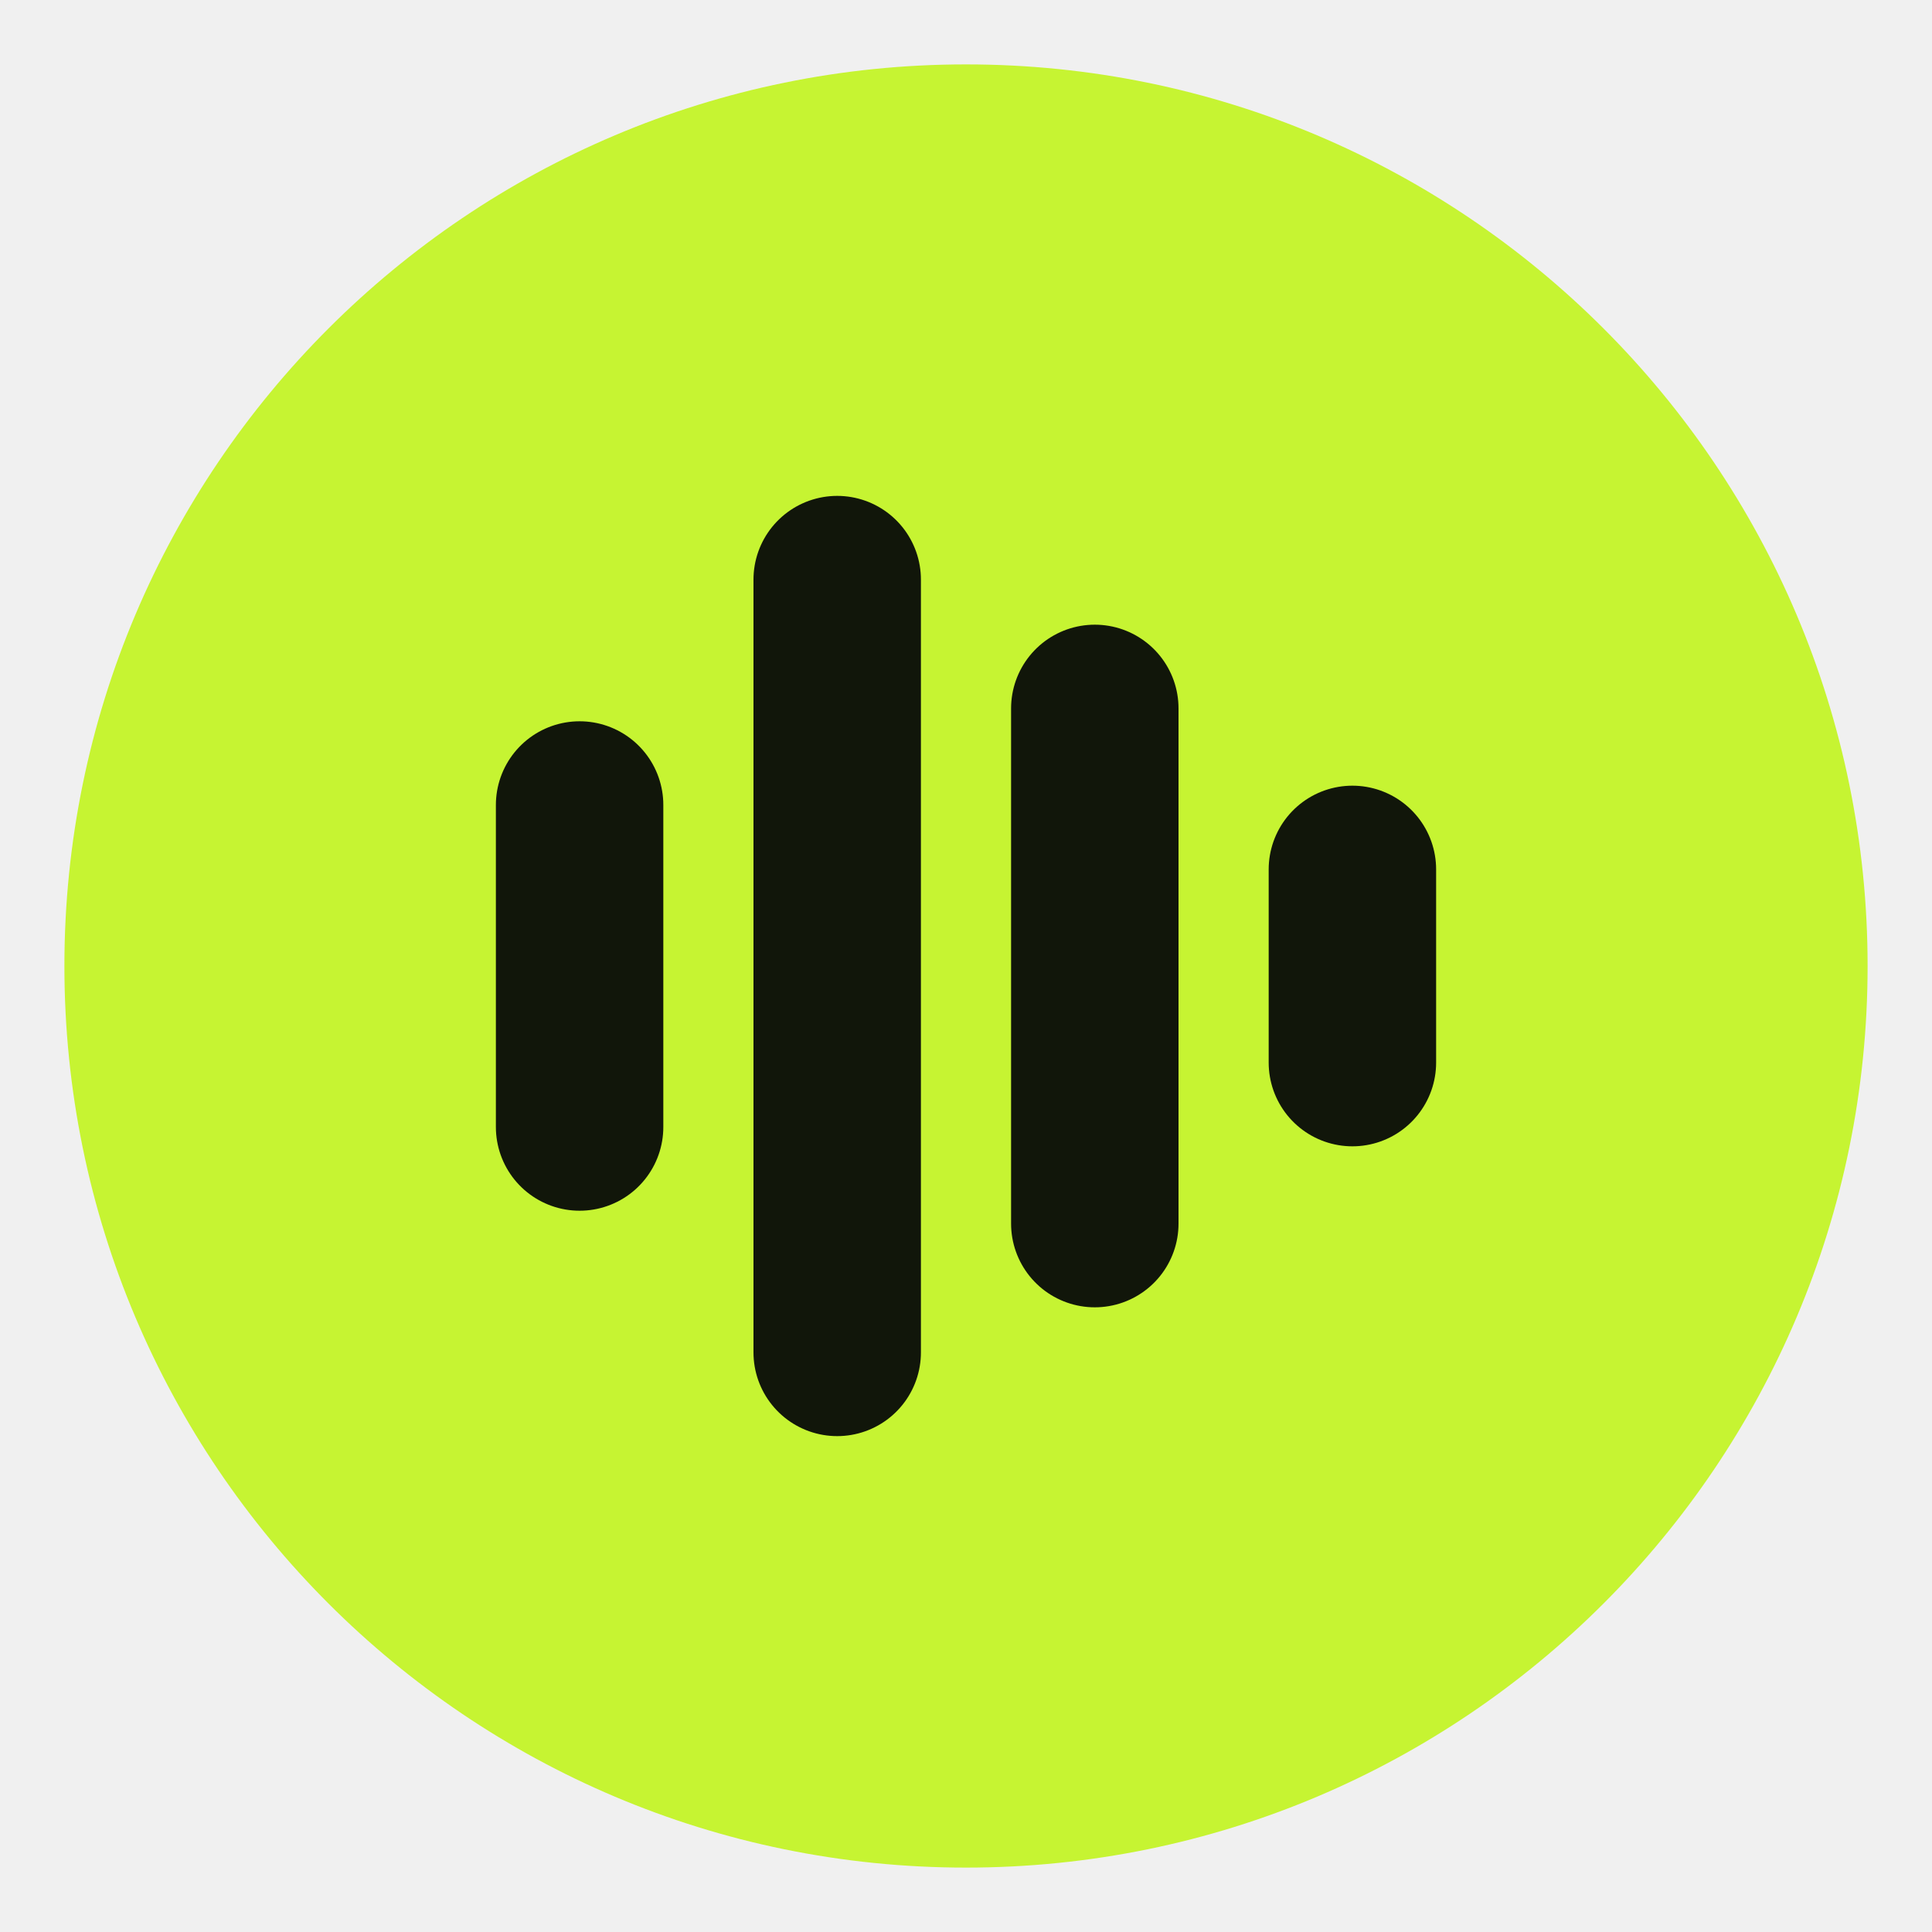
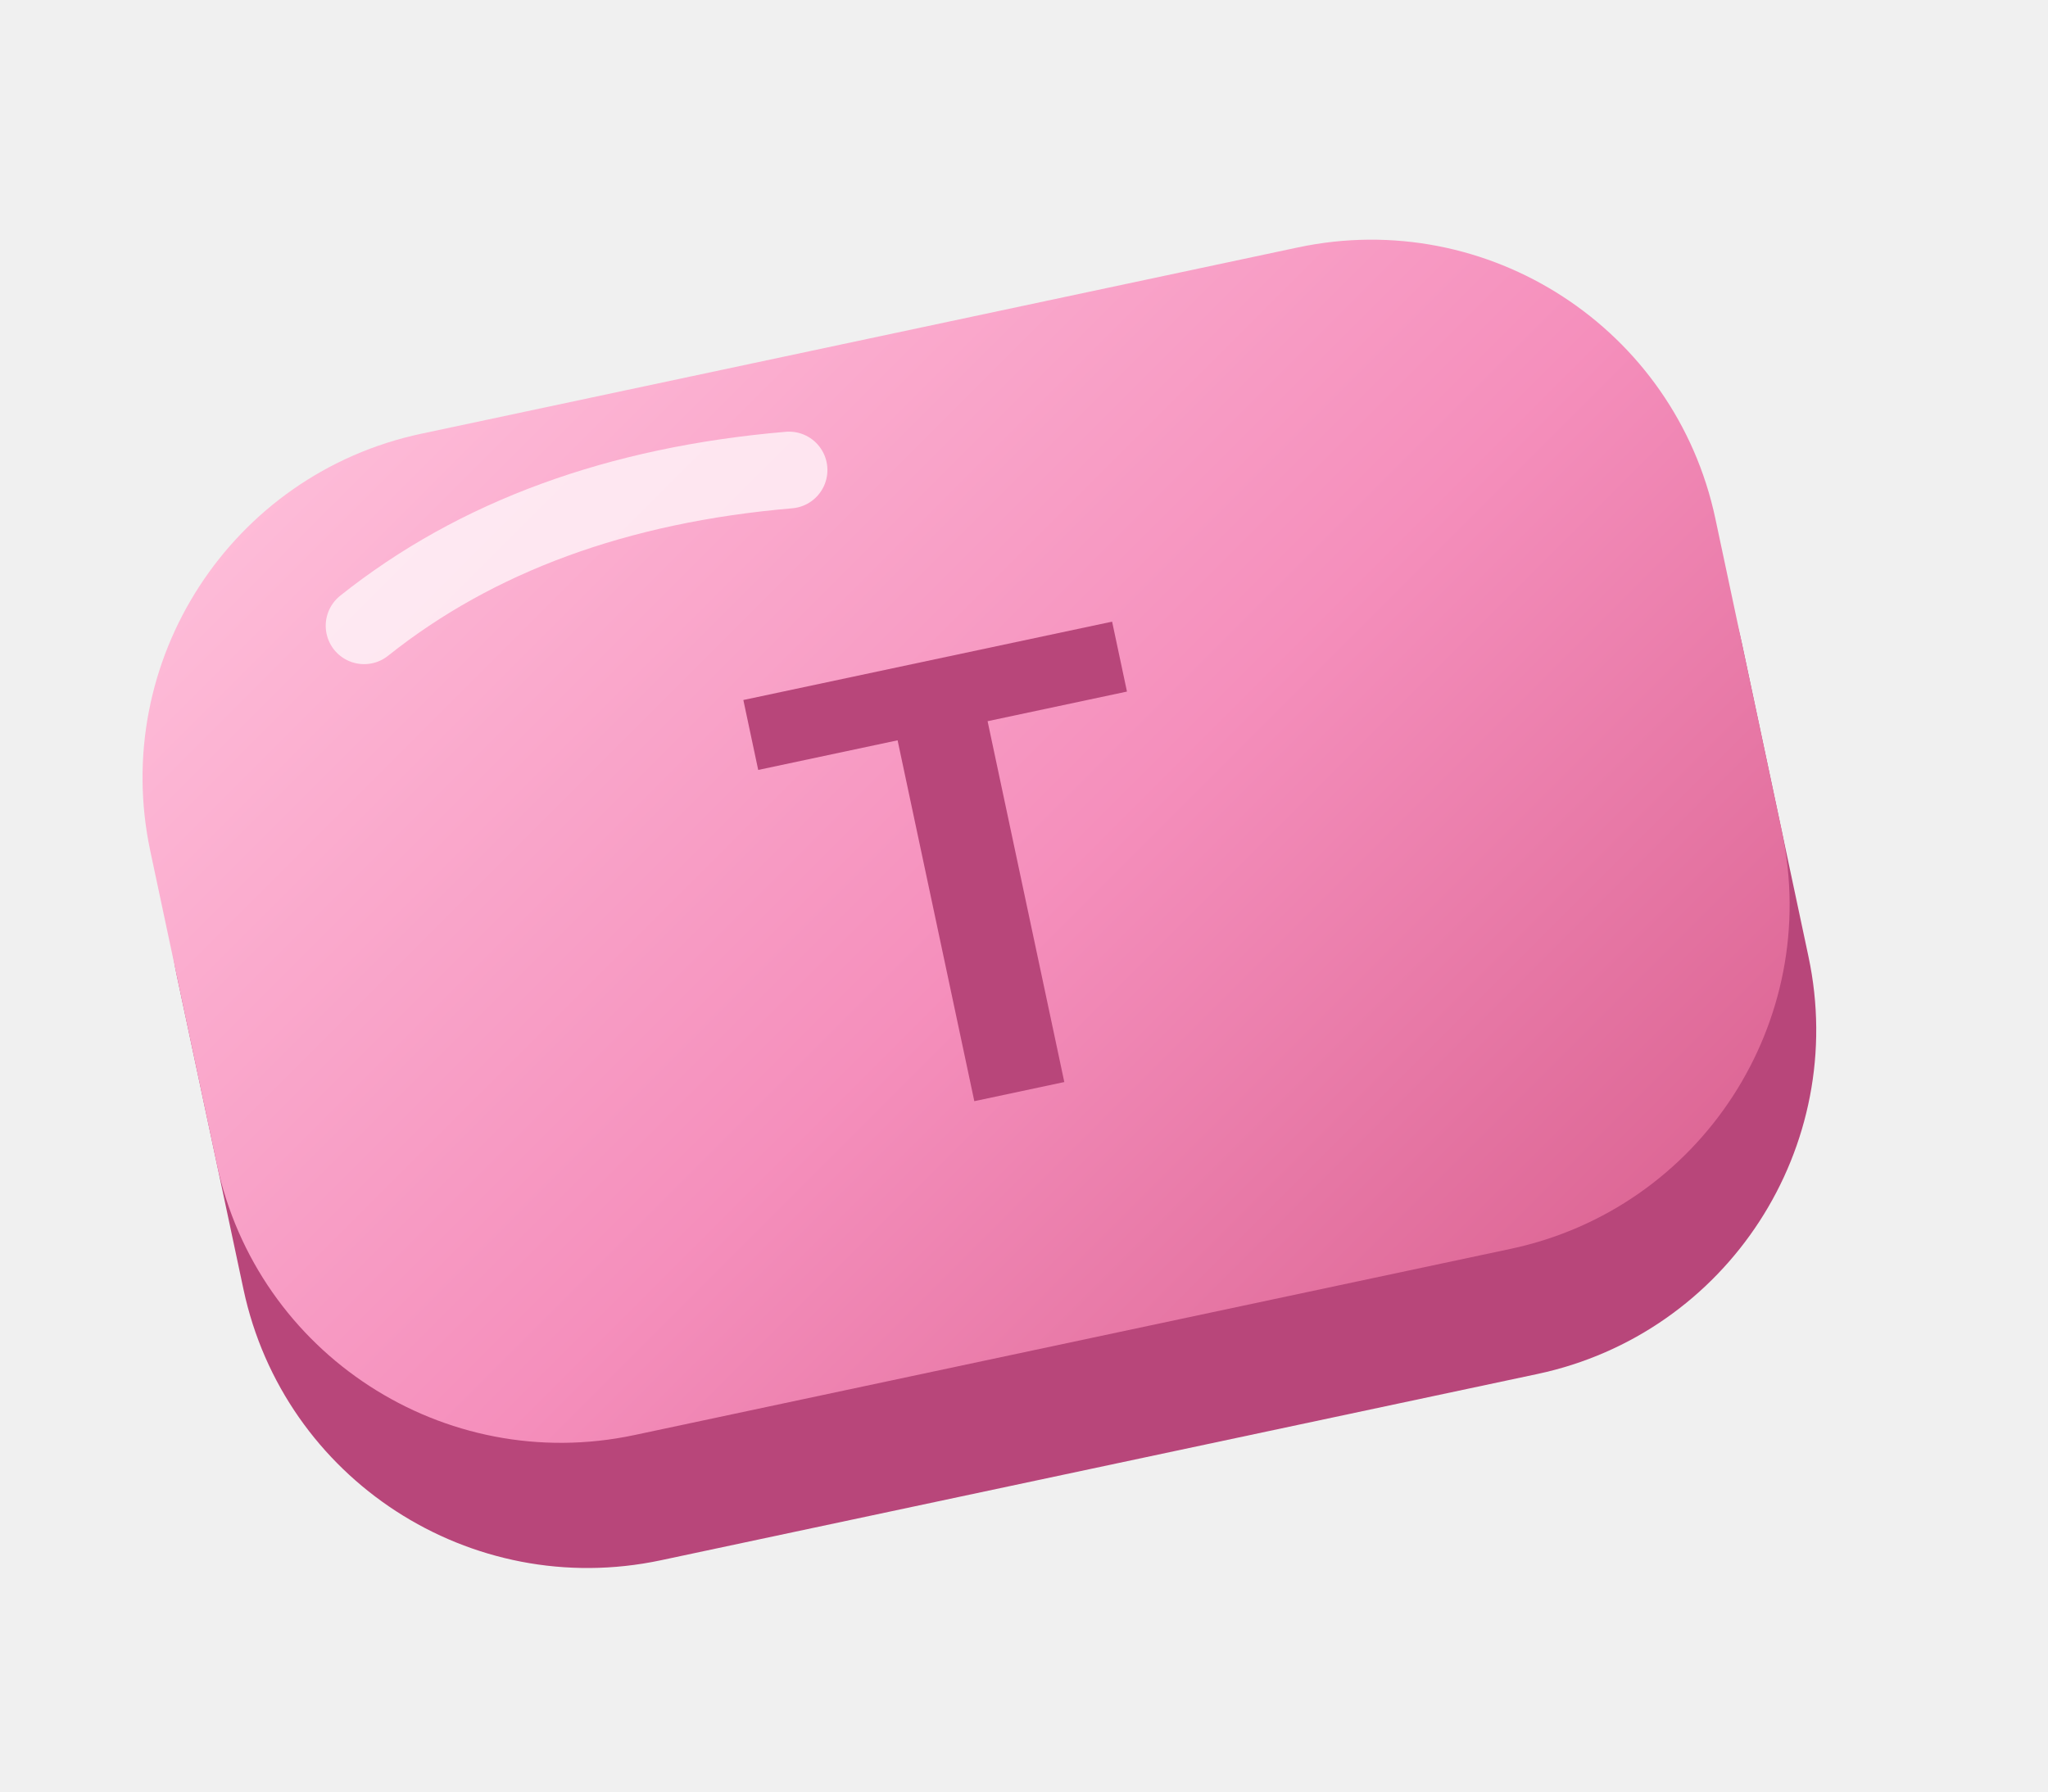
- <svg xmlns="http://www.w3.org/2000/svg" viewBox="0 0 30 30">
-   <circle cx="15" cy="15" r="14" fill="#c6f432" />
-   <g stroke="#11160a" stroke-width="2.6" stroke-linecap="round">
-     <path d="M9 12.5v5" />
-     <path d="M13 9v12" />
-     <path d="M17 11v8" />
-     <path d="M21 13.5v3" />
+ <svg xmlns="http://www.w3.org/2000/svg" viewBox="0 0 64 56">
+   <defs>
+     <linearGradient id="s" x1="0" y1="0" x2="1" y2="1">
+       <stop offset="0" stop-color="#ffc2dc" />
+       <stop offset=".55" stop-color="#f58fbc" />
+       <stop offset="1" stop-color="#d9608f" />
+     </linearGradient>
+   </defs>
+   <g transform="rotate(-12 32 30)">
+     <rect x="6" y="14" width="50" height="32" rx="11" fill="#b8467a" />
+     <rect x="6" y="10" width="50" height="32" rx="11" fill="url(#s)" />
+     <text x="31" y="34" text-anchor="middle" font-family="Arial, sans-serif" font-weight="900" font-size="20" fill="#b8467a">T</text>
+     <path d="M14 15.5 q 6 -3 14 -2" stroke="#fff" stroke-width="2.4" stroke-linecap="round" fill="none" opacity=".7" />
  </g>
</svg>
